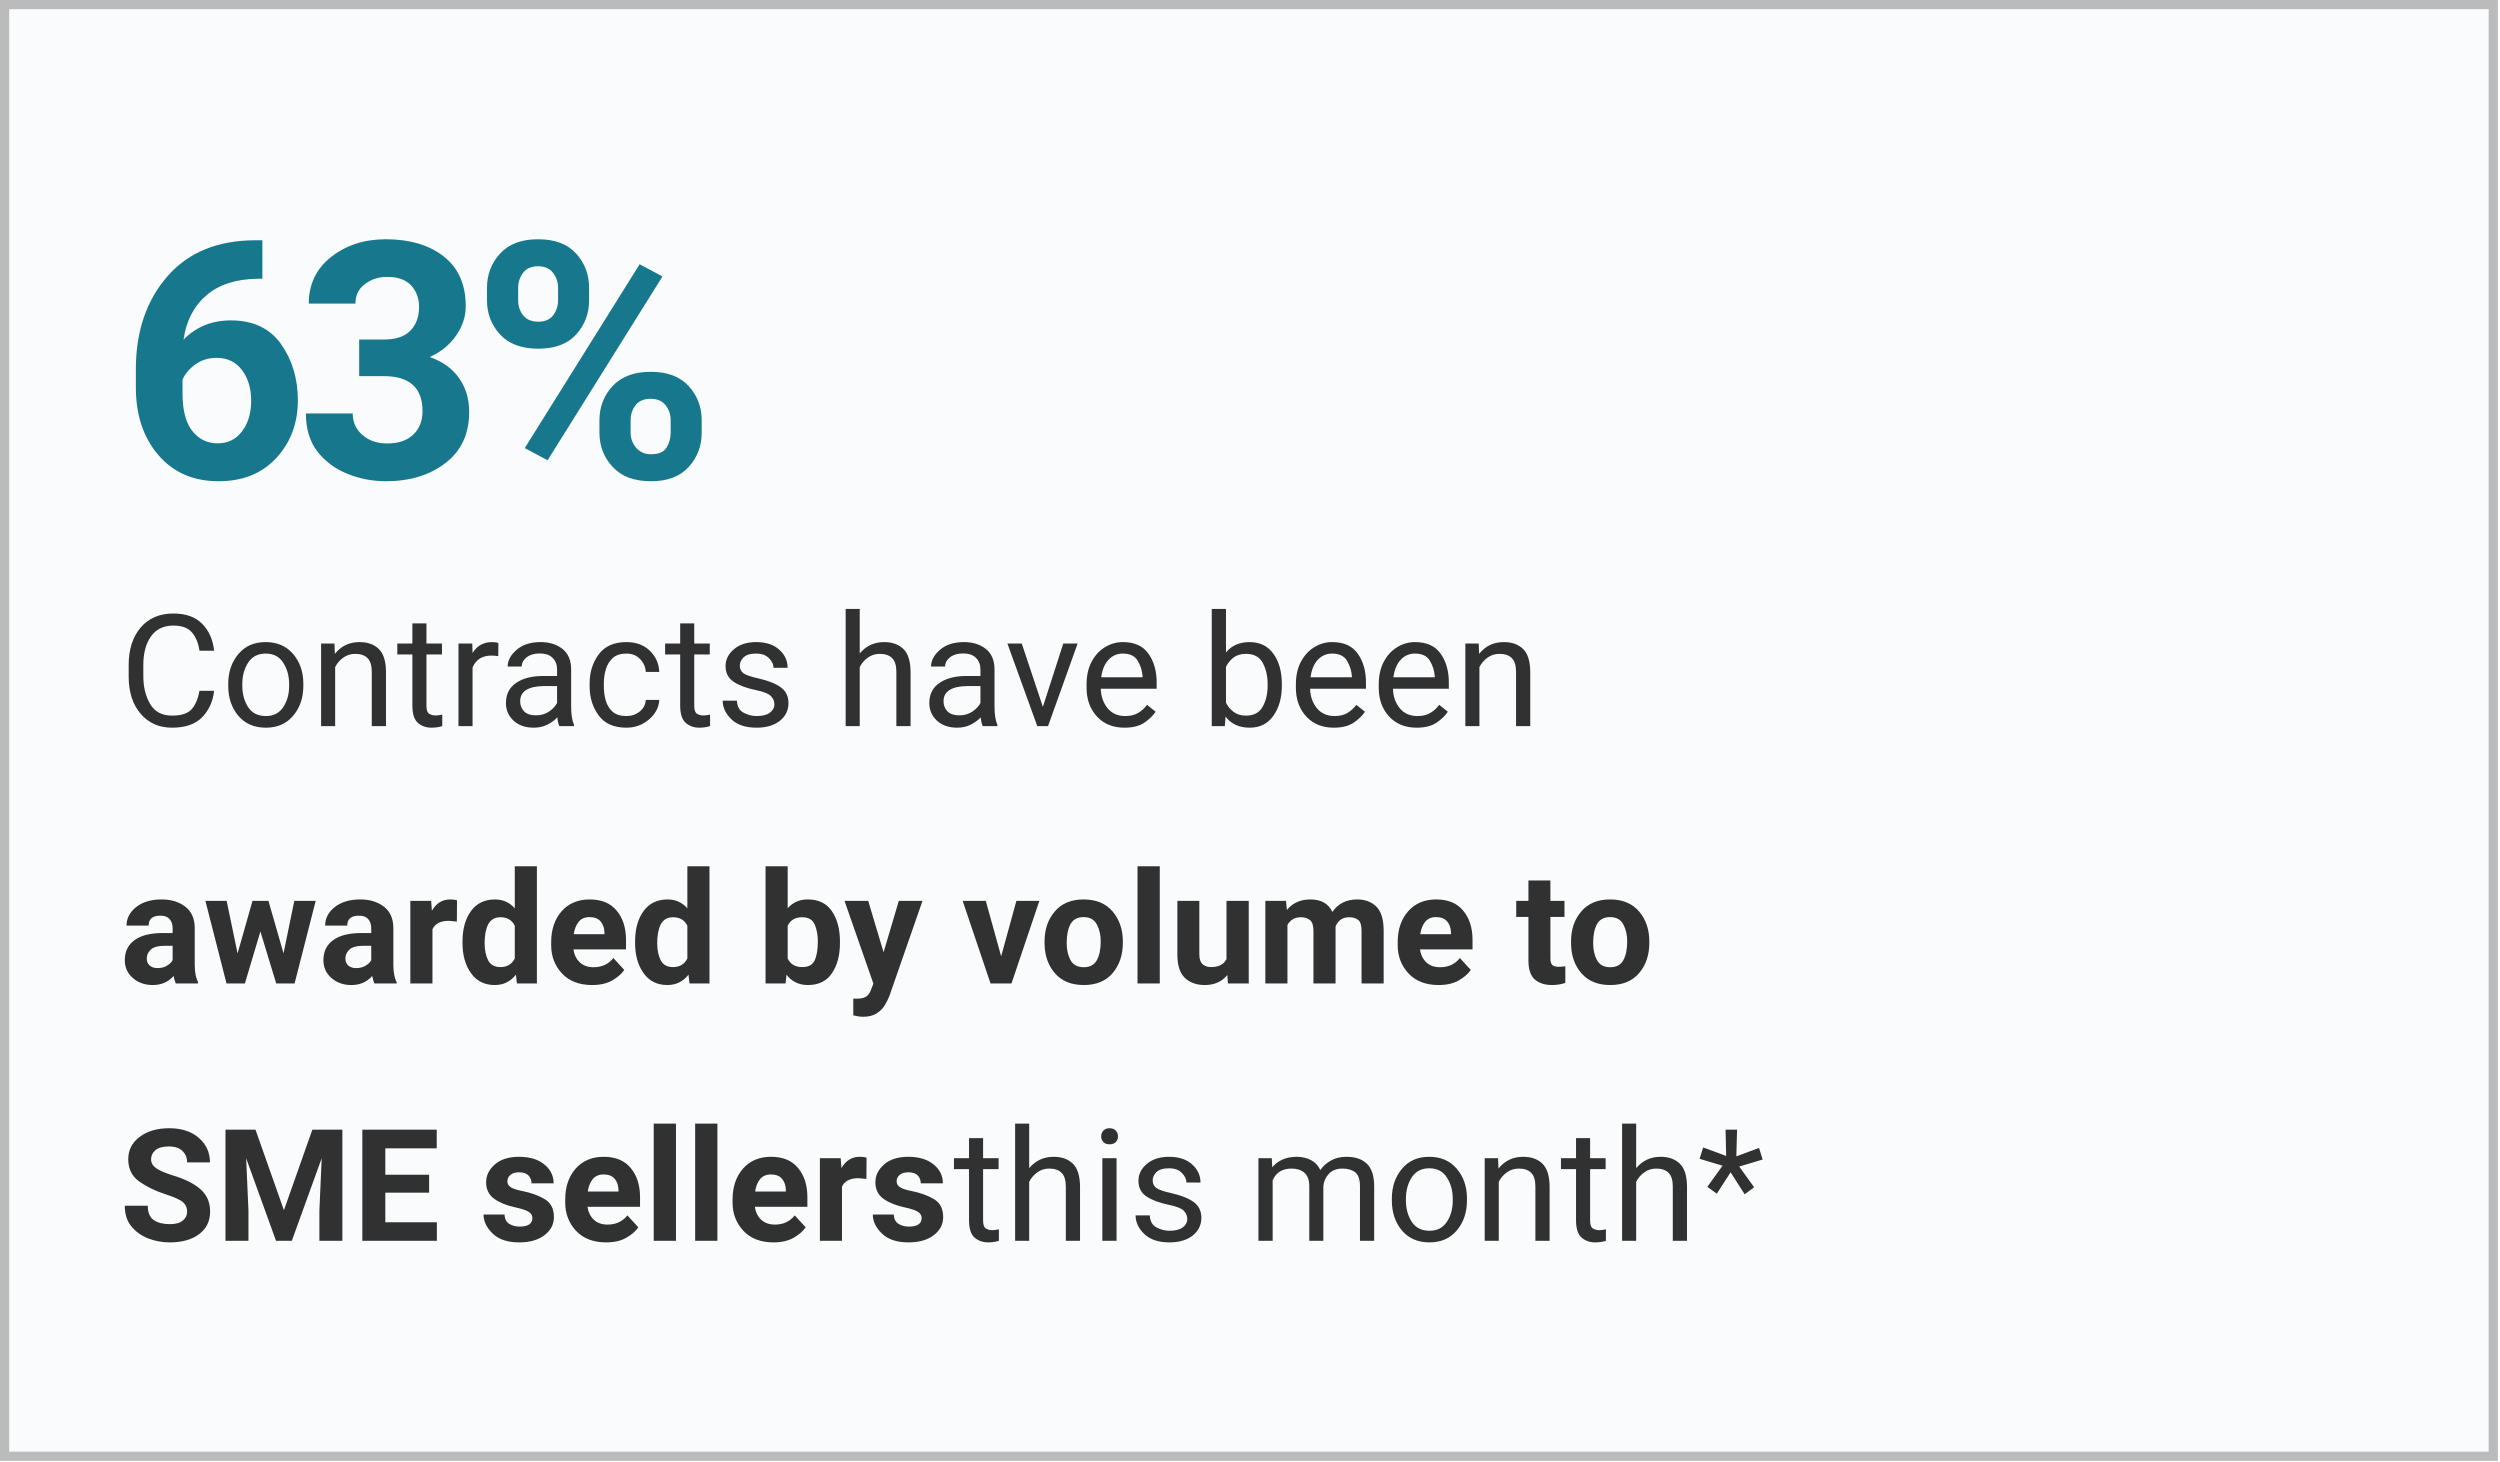
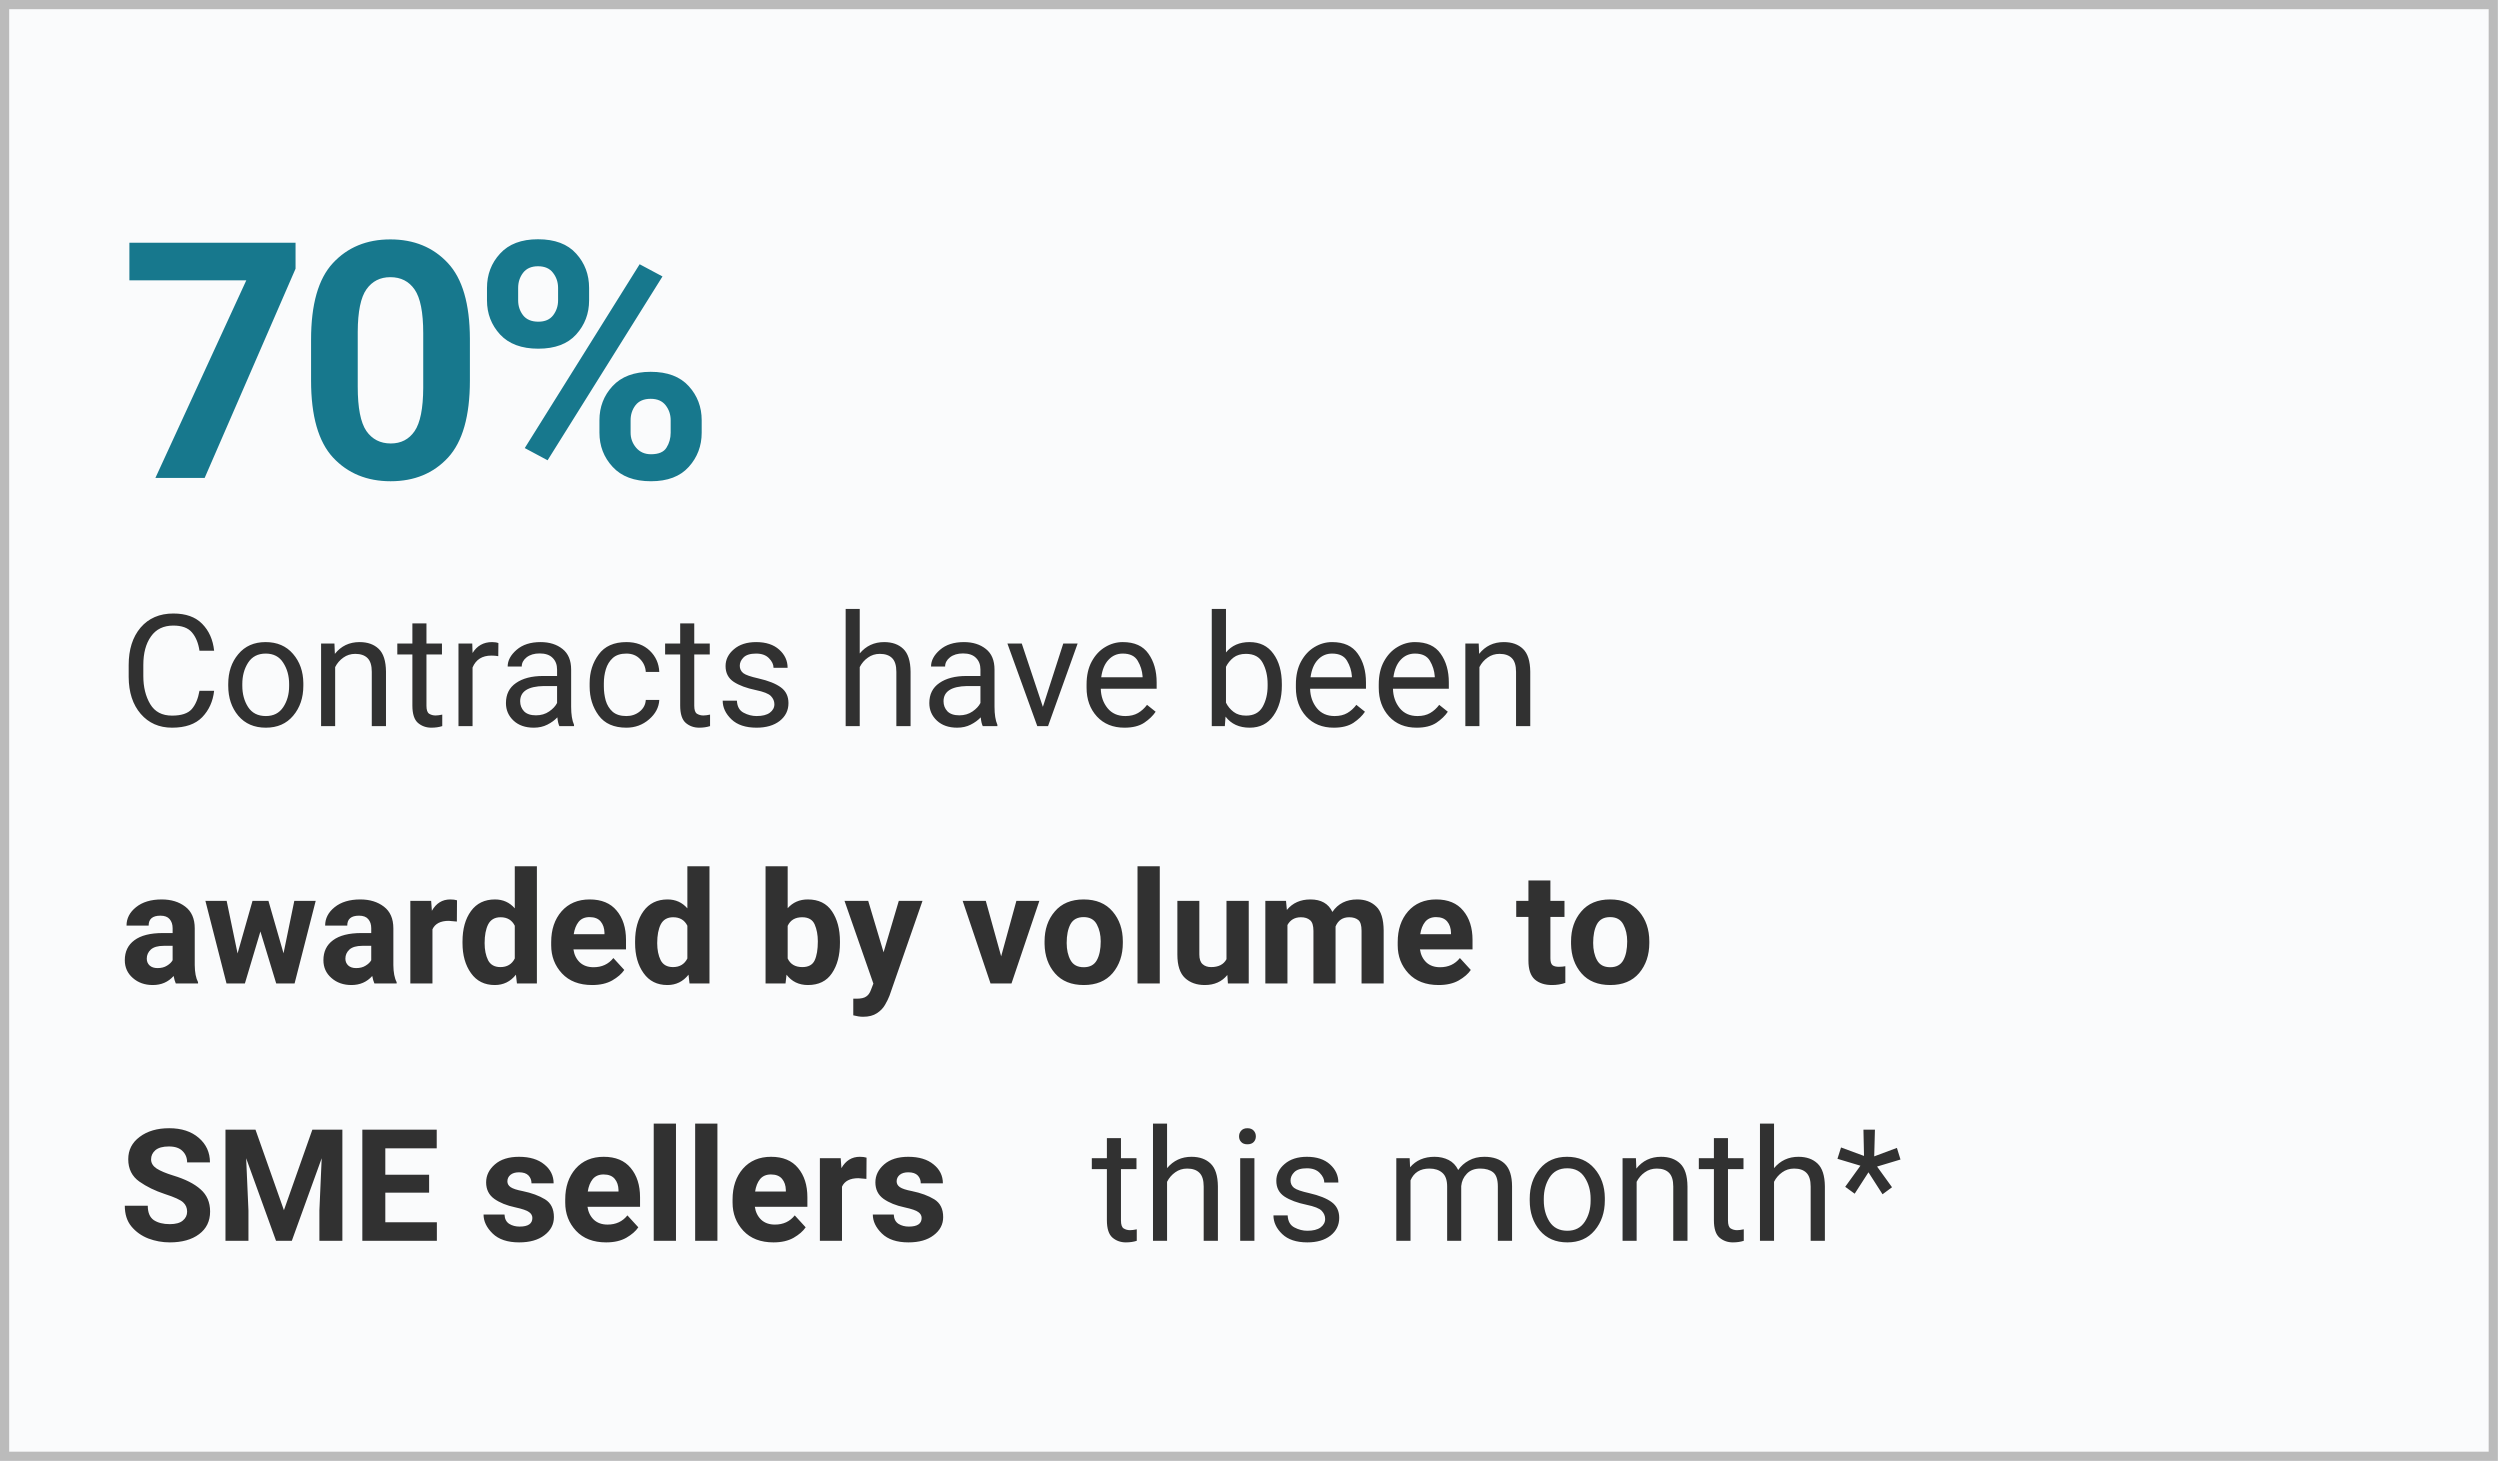
- <svg xmlns="http://www.w3.org/2000/svg" xmlns:xlink="http://www.w3.org/1999/xlink" font-family="-apple-system, BlinkMacSystemFont, &quot;Segoe UI&quot;, Roboto, Helvetica, Arial, sans-serif, &quot;Apple Color Emoji&quot;, &quot;Segoe UI Emoji&quot;, &quot;Segoe UI Symbol&quot;" width="272px" height="159px" viewBox="0 0 272 159" version="1.1" style="background: #FFFFFF;">
+ <svg xmlns="http://www.w3.org/2000/svg" xmlns:xlink="http://www.w3.org/1999/xlink" font-family="-apple-system, BlinkMacSystemFont, &quot;Segoe UI&quot;, Roboto, Helvetica, Arial, sans-serif, &quot;Apple Color Emoji&quot;, &quot;Segoe UI Emoji&quot;, &quot;Segoe UI Symbol&quot;" width="272px" height="159px" viewBox="0 0 272 159" version="1.1">
  <defs>
    <rect id="path-1" x="0" y="0" width="271.768" height="158.943" />
  </defs>
-   <g id="Symbols" stroke="none" stroke-width="1" fill="none" fill-rule="evenodd">
-     <g id="contracts-awarded-by-volume">
-       <g>
-         <g id="Rectangle">
-           <use fill="#FAFBFC" fill-rule="evenodd" xlink:href="#path-1" />
-           <rect stroke="#BBBBBB" stroke-width="1" x="0.5" y="0.5" width="270.768" height="157.943" />
+   <g id="Mocks" stroke="none" stroke-width="1" fill="none" fill-rule="evenodd">
+     <g id="Nov-monthly-report-greater-than-768px" transform="translate(-782, -2976)">
+       <g id="contracts-awarded-by-volume" transform="translate(782, 2976)">
+         <g>
+           <g id="Rectangle">
+             <use fill="#FAFBFC" fill-rule="evenodd" xlink:href="#path-1" />
+             <rect stroke="#BBBBBB" stroke-width="1" x="0.5" y="0.5" width="270.768" height="157.943" />
+           </g>
+           <text id="70%" font-size="36" font-weight="bold" letter-spacing="-1.5" fill="#17788D">
+             <tspan x="13" y="52">70%</tspan>
+           </text>
+           <text id="Contracts-have-been" font-size="17" font-weight="normal" line-spacing="28" fill="#313131">
+             <tspan x="13" y="79">Contracts have been </tspan>
+             <tspan x="13" y="107" font-weight="bold">awarded by volume to </tspan>
+             <tspan x="13" y="135" font-weight="bold">SME sellers</tspan>
+             <tspan x="118.711" y="135"> this month*</tspan>
+           </text>
        </g>
-         <text id="63%" font-size="36" font-weight="bold" letter-spacing="-1.5" fill="#17788D">
-           <tspan x="13" y="52">63%</tspan>
-         </text>
-         <text id="Contracts-have-been" font-size="17" font-weight="normal" line-spacing="28" fill="#313131">
-           <tspan x="13" y="79">Contracts have been </tspan>
-           <tspan x="13" y="107" font-weight="bold">awarded by volume to </tspan>
-           <tspan x="13" y="135" font-weight="bold">SME sellers</tspan>
-           <tspan x="103.711" y="135"> this month*</tspan>
-         </text>
      </g>
    </g>
  </g>
</svg>
